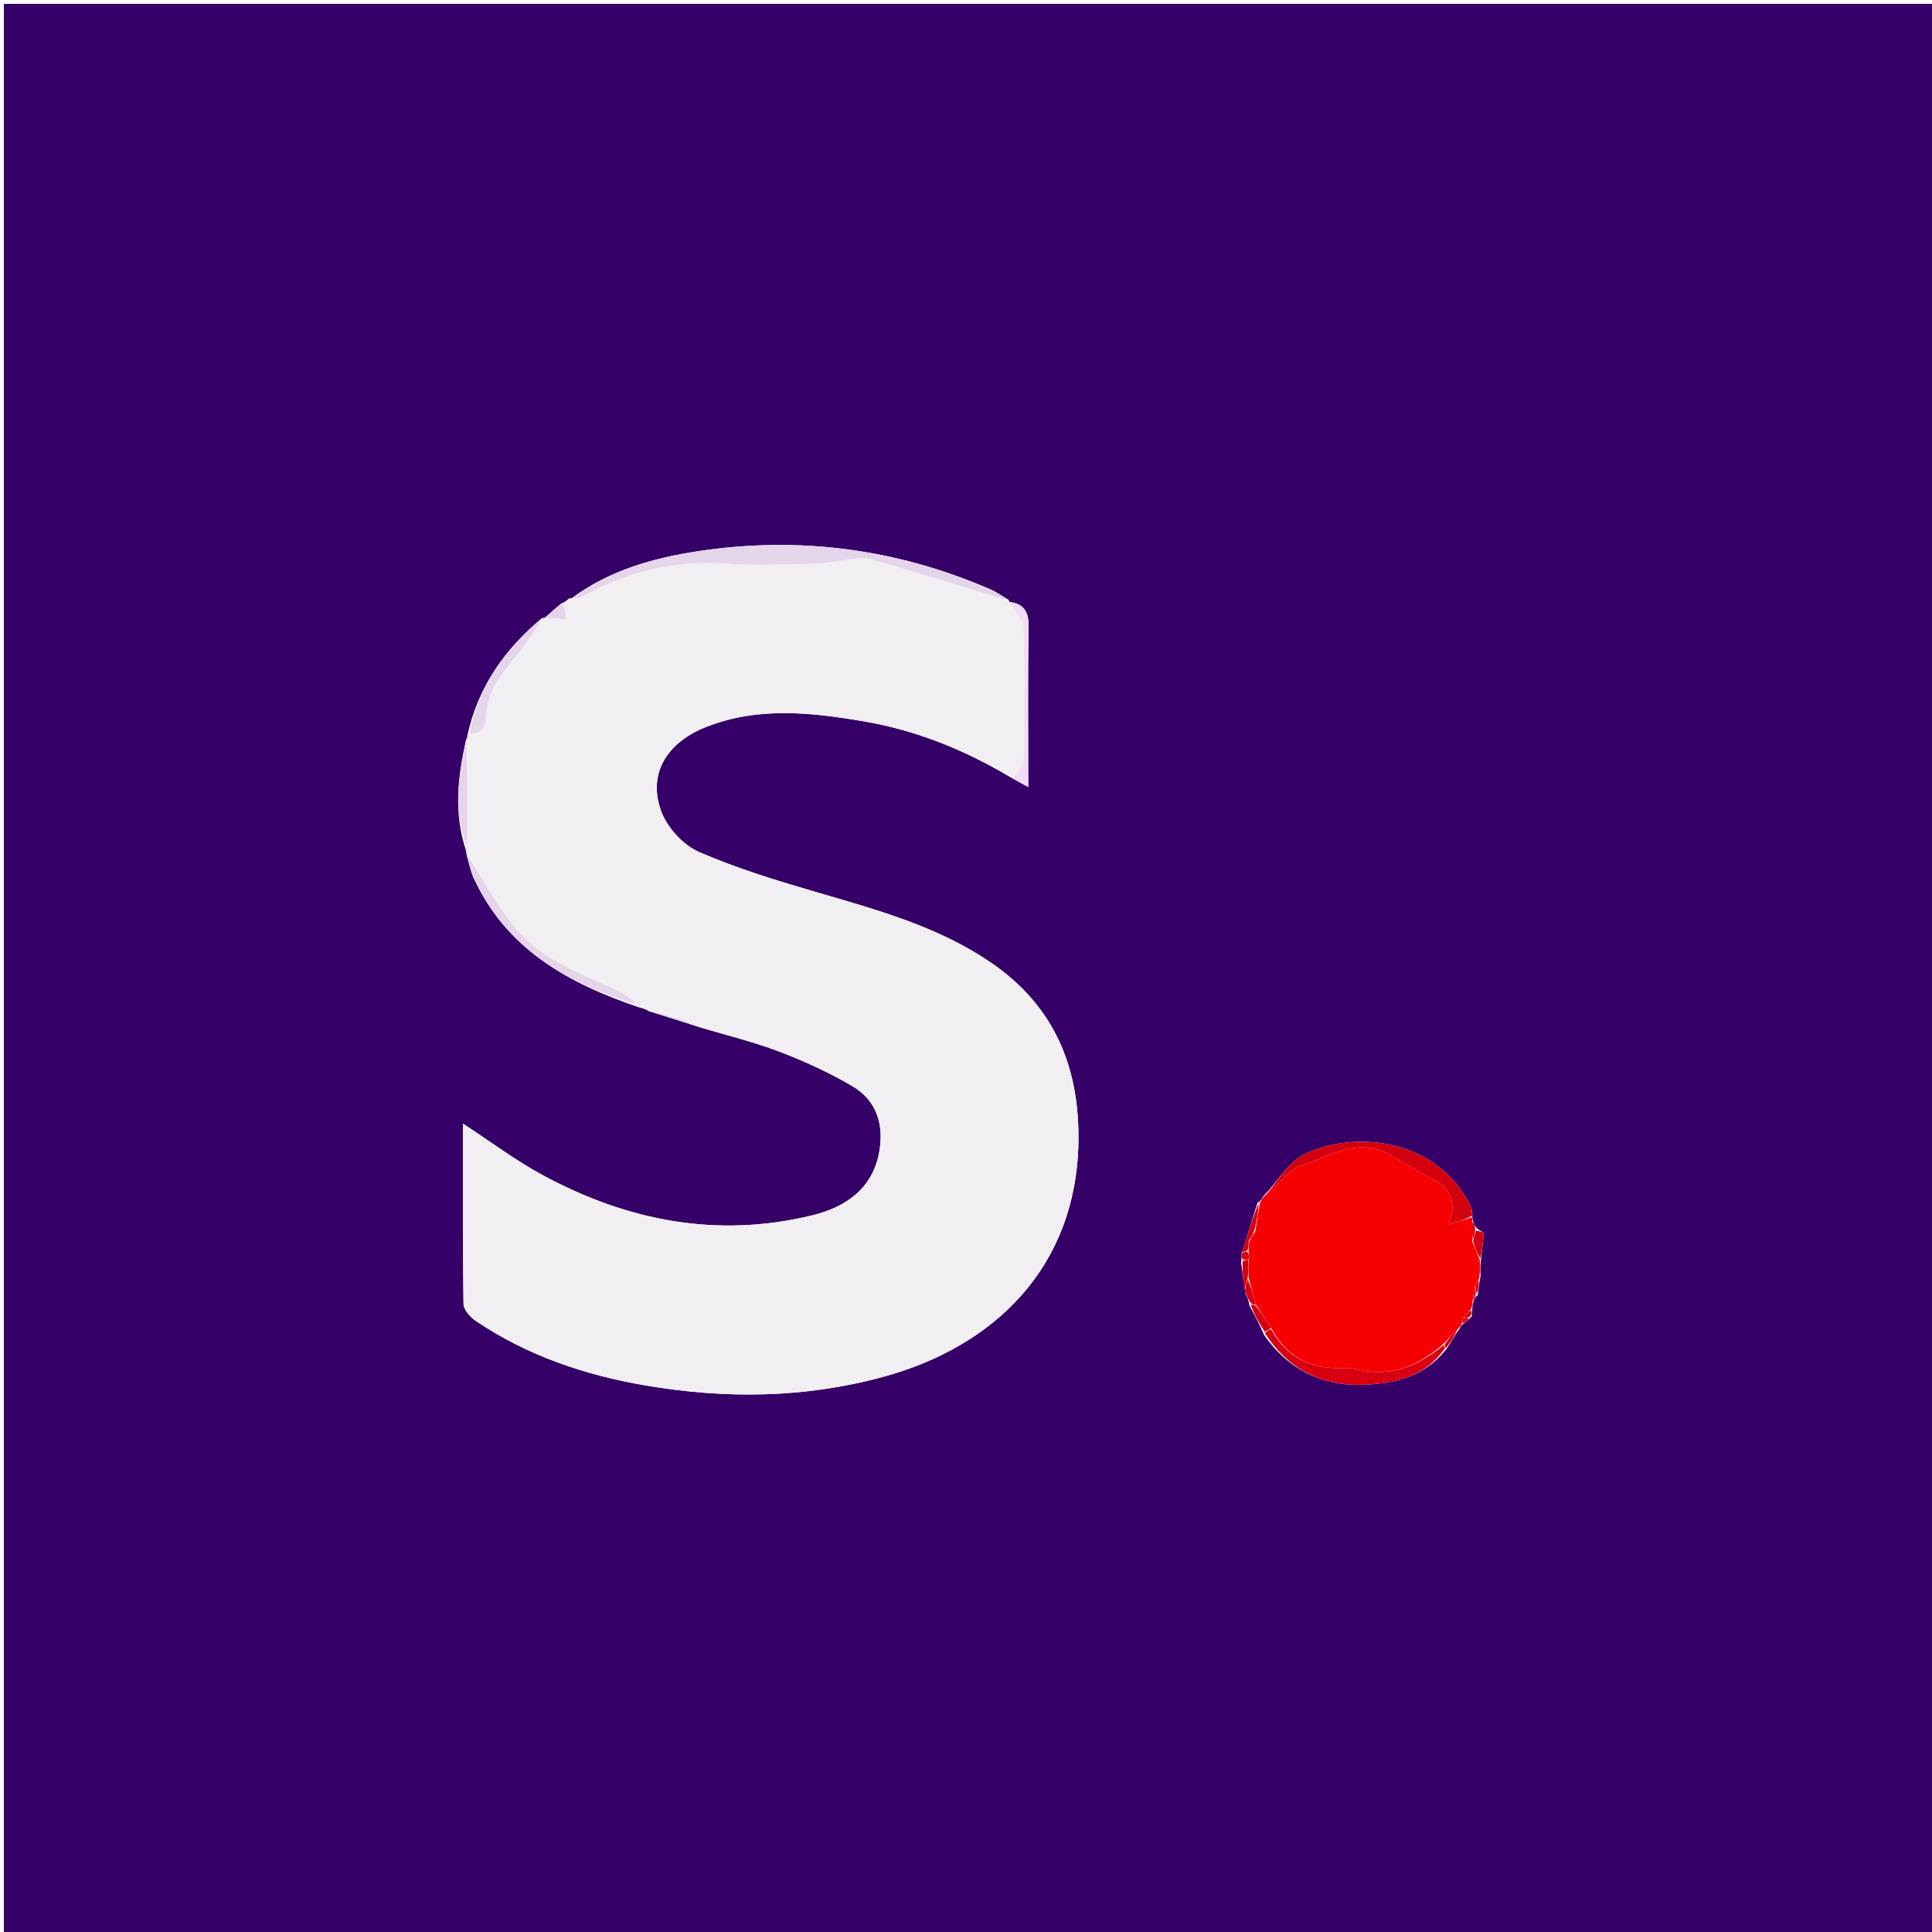
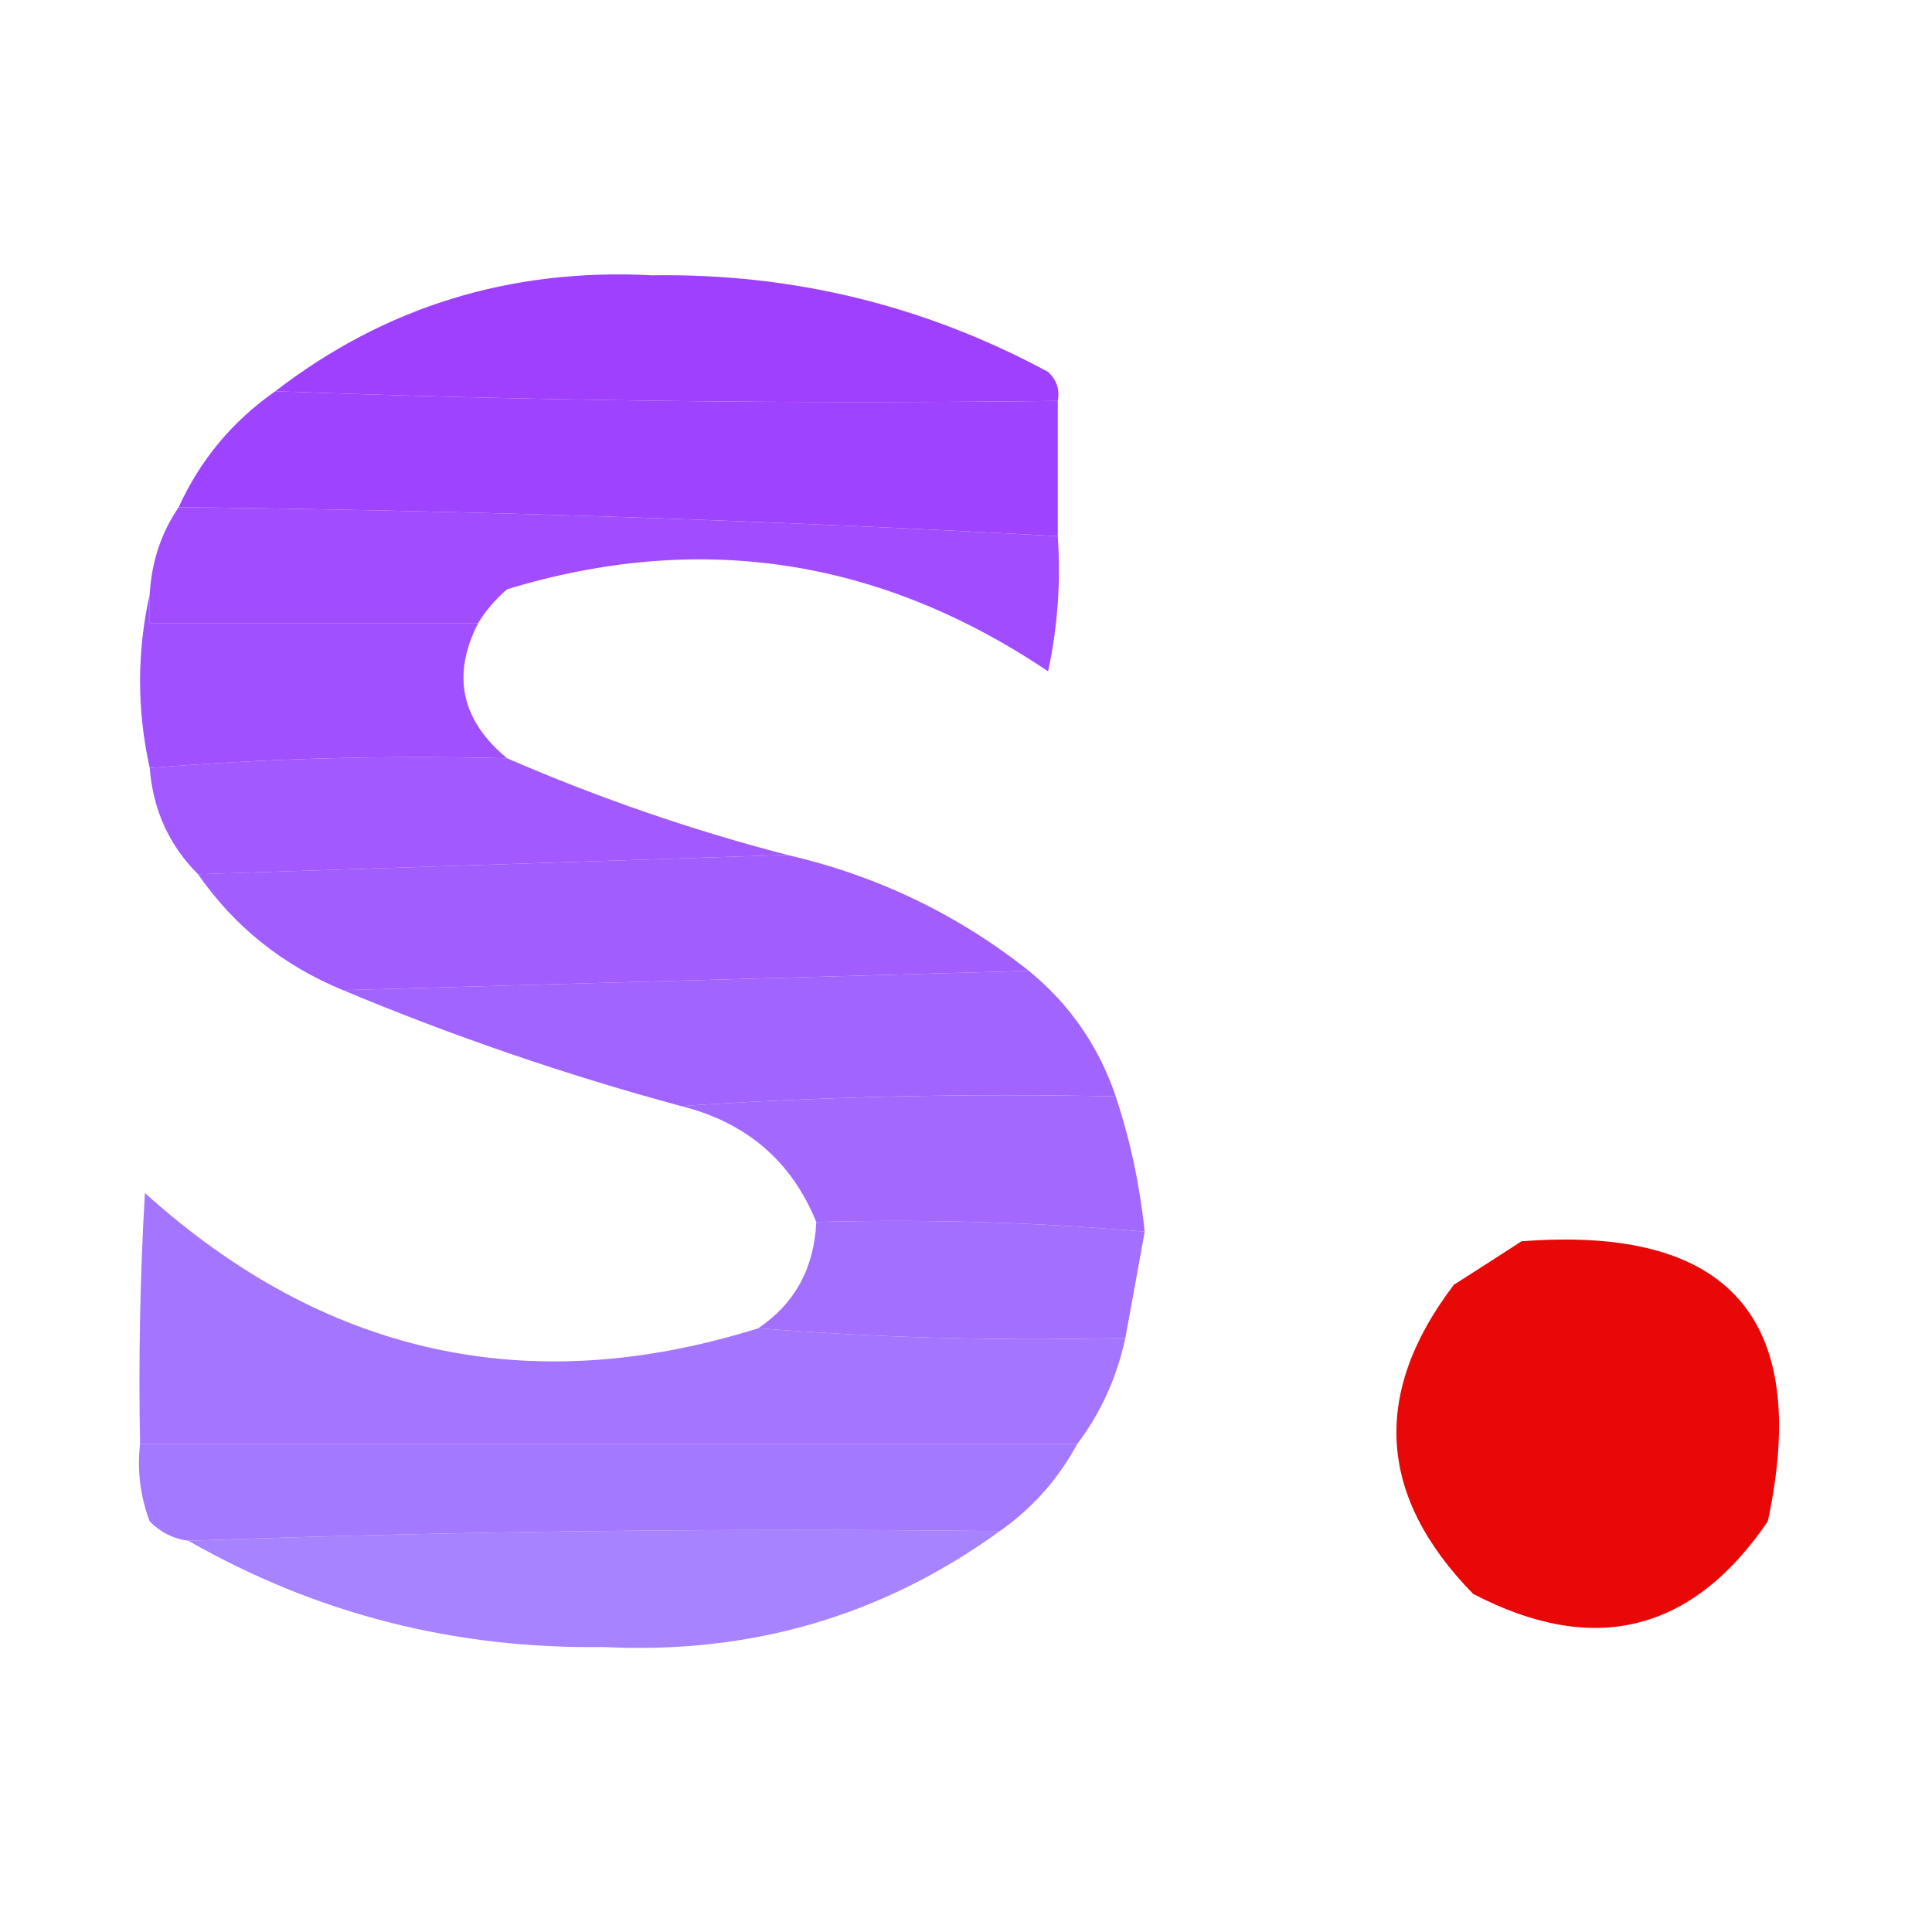
- <svg xmlns="http://www.w3.org/2000/svg" version="1.1" id="Layer_1" x="0px" y="0px" width="100%" viewBox="0 0 500 500" enable-background="new 0 0 500 500" xml:space="preserve">
-   <path fill="#350067" opacity="1" stroke="none" d=" M229,501   C152.667,501 76.833,501 1,501   C1,334.333 1,167.667 1,1   C167.667,1 334.333,1 501,1   C501,167.667 501,334.333 501,501   C410.5,501 320,501 229,501  M380.884,340.699   C380.895,340.122 380.905,339.545 381.069,338.362   C381.067,337.948 381.065,337.533 381.457,336.529   C381.604,336.08 381.751,335.632 382.447,335.214   C382.61,333.813 382.773,332.412 383.167,330.195   C383.098,328.793 383.03,327.392 383.35,325.371   C383.592,323.258 383.883,321.148 383.985,319.029   C383.993,318.863 382.682,318.634 381.594,317.142   C381.412,316.73 381.23,316.318 381.09,315.455   C381.09,315.455 380.965,315.019 381.054,314.257   C380.928,313.605 380.934,312.89 380.656,312.311   C372.327,294.94 351.221,292.26 337.738,298.635   C333.593,300.595 330.847,305.516 327.007,309.54   C326.693,310.102 326.379,310.664 325.42,311.352   C324.097,315.569 322.774,319.785 321.274,324.657   C321.317,325.105 321.36,325.552 321.225,326.834   C321.491,329.096 321.757,331.358 322.34,334.898   C322.751,335.653 323.162,336.408 323.369,337.885   C324.618,340.196 325.867,342.506 327.159,345.52   C333.248,354.177 341.795,358.645 352.164,358.383   C360.431,358.174 368.693,356.598 374.609,348.747   C375.571,347.136 376.533,345.525 377.904,343.576   C378.035,343.255 378.167,342.933 378.941,342.424   C379.455,341.993 379.968,341.562 380.884,340.699  M140.939,159.927   C140.939,159.927 140.916,159.84 140.236,159.971   C130.689,167.965 123.718,177.597 120.931,190.466   C120.931,190.466 120.983,190.956 120.572,191.55   C118.513,200.922 117.333,210.29 120.595,220.105   C120.595,220.453 120.718,220.749 120.835,221.598   C121.411,223.486 121.777,225.472 122.597,227.248   C131.039,245.545 146.838,254.473 165.546,260.758   C166.206,260.903 166.866,261.047 168,261.728   C172.341,263.084 176.683,264.441 181.736,266.061   C188.419,268.065 195.247,269.689 201.744,272.178   C208.226,274.661 214.629,277.579 220.6,281.099   C226.816,284.763 228.795,290.895 227.574,297.964   C225.887,307.729 218.748,312.436 210.241,314.518   C185.669,320.53 162.362,315.99 140.412,304.105   C133.358,300.285 126.879,295.402 119.815,290.795   C119.815,306.5 119.724,321.972 119.958,337.44   C119.981,338.951 121.7,340.881 123.144,341.856   C136.472,350.85 151.425,355.894 167.099,358.56   C187.648,362.054 208.118,361.886 228.483,356.352   C257.639,348.429 278.474,327.713 279.094,295.795   C279.47,276.415 272.967,260.388 256.421,249.098   C242.829,239.824 227.32,235.583 211.831,231.051   C201.335,227.98 190.78,224.805 180.795,220.436   C176.725,218.655 172.64,214.123 171.099,209.914   C167.641,200.472 172.34,192.316 182.541,188.223   C196.078,182.791 210.051,184.363 223.884,186.745   C237.428,189.077 250.007,194.258 262.281,201.604   C263.374,202.198 264.467,202.791 266.11,203.684   C266.11,189.407 265.979,175.786 266.193,162.17   C266.254,158.291 264.978,156.21 261.206,155.777   C261.206,155.777 261.279,155.73 260.942,155.157   C259.357,154.253 257.842,153.187 256.177,152.467   C231.918,141.968 206.616,138.698 180.572,142.663   C168.956,144.432 157.556,147.633 147.883,154.873   C147.883,154.873 147.902,154.796 147.258,154.858   C146.962,155.157 146.667,155.457 146.112,155.774   C146.112,155.774 145.996,156.008 145.329,156.106   C143.84,157.364 142.351,158.623 140.939,159.927  z" />
-   <path fill="#F1EFF1" opacity="1" stroke="none" d=" M145.996,156.008   C145.996,156.008 146.112,155.774 146.551,155.704   C147.294,155.355 147.598,155.076 147.902,154.796   C147.902,154.796 147.883,154.873 148.226,154.898   C149.216,154.79 149.949,154.807 150.497,154.498   C161.96,148.038 174.138,144.996 187.388,145.86   C194.957,146.353 202.588,146.122 210.181,145.905   C214.046,145.794 217.887,144.957 221.748,144.53   C222.865,144.407 224.081,144.334 225.136,144.638   C232.706,146.824 240.257,149.077 247.791,151.382   C252.308,152.763 256.784,154.276 261.279,155.73   C261.279,155.73 261.206,155.777 261.317,156.08   C262.618,158.422 264.776,160.433 264.837,162.505   C265.174,173.976 265.105,185.464 264.866,196.94   C264.837,198.329 262.953,199.68 261.929,201.048   C250.007,194.258 237.428,189.077 223.884,186.745   C210.051,184.363 196.078,182.791 182.541,188.223   C172.34,192.316 167.641,200.472 171.099,209.914   C172.64,214.123 176.725,218.655 180.795,220.436   C190.78,224.805 201.335,227.98 211.831,231.051   C227.32,235.583 242.829,239.824 256.421,249.098   C272.967,260.388 279.47,276.415 279.094,295.795   C278.474,327.713 257.639,348.429 228.483,356.352   C208.118,361.886 187.648,362.054 167.099,358.56   C151.425,355.894 136.472,350.85 123.144,341.856   C121.7,340.881 119.981,338.951 119.958,337.44   C119.724,321.972 119.815,306.5 119.815,290.795   C126.879,295.402 133.358,300.285 140.412,304.105   C162.362,315.99 185.669,320.53 210.241,314.518   C218.748,312.436 225.887,307.729 227.574,297.964   C228.795,290.895 226.816,284.763 220.6,281.099   C214.629,277.579 208.226,274.661 201.744,272.178   C195.247,269.689 188.419,268.065 181.261,265.608   C176.366,263.834 171.946,262.513 167.526,261.191   C166.866,261.047 166.206,260.903 165.188,260.255   C163.536,258.795 162.35,257.613 160.927,256.919   C155.153,254.107 149.054,251.867 143.568,248.59   C139.439,246.124 135.425,242.893 132.498,239.12   C128.128,233.486 124.759,227.075 120.964,220.994   C120.718,220.749 120.595,220.453 120.745,219.381   C120.925,209.423 120.954,200.189 120.983,190.956   C120.983,190.956 120.931,190.466 121.407,190.228   C125.414,189.9 125.681,187.123 125.842,184.713   C126.352,177.052 131.922,172.32 135.931,166.679   C137.565,164.38 139.253,162.119 140.916,159.84   C140.916,159.84 140.939,159.927 141.277,159.942   C143.178,160.063 144.741,160.169 146.437,160.284   C146.264,158.609 146.13,157.308 145.996,156.008  z" />
-   <path fill="#F70002" opacity="1" stroke="none" d=" M326.065,311.226   C326.379,310.664 326.693,310.102 327.547,309.228   C330.998,306.397 333.525,302.691 336.897,301.601   C344.178,299.249 351.443,294.149 359.672,298.871   C363.445,301.037 367.182,303.276 371.044,305.274   C375.756,307.712 376.93,311.535 374.957,316.876   C377.622,316.052 379.294,315.536 380.965,315.019   C380.965,315.019 381.09,315.455 381.018,316.104   C380.961,318.173 380.975,319.592 381.057,321.349   C381.736,323.121 382.349,324.556 382.961,325.99   C383.03,327.392 383.098,328.793 382.831,330.772   C382.285,331.855 382.075,332.362 381.661,333.178   C381.326,334.697 381.195,335.908 381.064,337.119   C381.065,337.533 381.067,337.948 380.702,338.754   C379.849,339.75 379.363,340.355 378.701,341.202   C378.449,341.833 378.374,342.222 378.299,342.611   C378.167,342.933 378.035,343.255 377.408,343.824   C375.862,345.307 374.811,346.543 373.455,347.923   C367.051,353.479 360.21,356.396 351.882,354.522   C350.444,354.199 348.928,354.001 347.46,354.058   C339.276,354.374 332.974,351.321 328.948,343.652   C327.635,341.53 326.343,339.757 325.021,337.608   C324.368,335.133 323.744,333.034 323.106,330.526   C323.088,328.749 323.084,327.383 323.237,325.839   C323.303,325.097 323.213,324.534 323.122,323.619   C323.147,322.567 323.173,321.866 323.464,321.039   C324.095,320.271 324.461,319.63 324.86,318.591   C325.284,315.87 325.675,313.548 326.065,311.226  z" />
-   <path fill="#E4D5EB" opacity="1" stroke="none" d=" M261.111,155.444   C256.784,154.276 252.308,152.763 247.791,151.382   C240.257,149.077 232.706,146.824 225.136,144.638   C224.081,144.334 222.865,144.407 221.748,144.53   C217.887,144.957 214.046,145.794 210.181,145.905   C202.588,146.122 194.957,146.353 187.388,145.86   C174.138,144.996 161.96,148.038 150.497,154.498   C149.949,154.807 149.216,154.79 148.19,154.883   C157.556,147.633 168.956,144.432 180.572,142.663   C206.616,138.698 231.918,141.968 256.177,152.467   C257.842,153.187 259.357,154.253 261.111,155.444  z" />
-   <path fill="#D3000D" opacity="1" stroke="none" d=" M381.01,314.638   C379.294,315.536 377.622,316.052 374.957,316.876   C376.93,311.535 375.756,307.712 371.044,305.274   C367.182,303.276 363.445,301.037 359.672,298.871   C351.443,294.149 344.178,299.249 336.897,301.601   C333.525,302.691 330.998,306.397 327.774,308.998   C330.847,305.516 333.593,300.595 337.738,298.635   C351.221,292.26 372.327,294.94 380.656,312.311   C380.934,312.89 380.928,313.605 381.01,314.638  z" />
-   <path fill="#D80010" opacity="1" stroke="none" d=" M328.967,344   C332.974,351.321 339.276,354.374 347.46,354.058   C348.928,354.001 350.444,354.199 351.882,354.522   C360.21,356.396 367.051,353.479 373.517,348.197   C373.911,348.51 373.937,348.695 373.964,348.879   C368.693,356.598 360.431,358.174 352.164,358.383   C341.795,358.645 333.248,354.177 327.331,344.996   C327.99,344.315 328.479,344.157 328.967,344  z" />
-   <path fill="#E4D5EB" opacity="1" stroke="none" d=" M120.9,221.296   C124.759,227.075 128.128,233.486 132.498,239.12   C135.425,242.893 139.439,246.124 143.568,248.59   C149.054,251.867 155.153,254.107 160.927,256.919   C162.35,257.613 163.536,258.795 164.912,260.058   C146.838,254.473 131.039,245.545 122.597,227.248   C121.777,225.472 121.411,223.486 120.9,221.296  z" />
-   <path fill="#E4D5EB" opacity="1" stroke="none" d=" M140.576,159.906   C139.253,162.119 137.565,164.38 135.931,166.679   C131.922,172.32 126.352,177.052 125.842,184.713   C125.681,187.123 125.414,189.9 121.502,190   C123.718,177.597 130.689,167.965 140.576,159.906  z" />
-   <path fill="#F2DDF8" opacity="1" stroke="none" d=" M262.105,201.326   C262.953,199.68 264.837,198.329 264.866,196.94   C265.105,185.464 265.174,173.976 264.837,162.505   C264.776,160.433 262.618,158.422 261.302,156.039   C264.978,156.21 266.254,158.291 266.193,162.17   C265.979,175.786 266.11,189.407 266.11,203.684   C264.467,202.791 263.374,202.198 262.105,201.326  z" />
-   <path fill="#E4D5EB" opacity="1" stroke="none" d=" M120.778,191.253   C120.954,200.189 120.925,209.423 120.812,219.144   C117.333,210.29 118.513,200.922 120.778,191.253  z" />
-   <path fill="#D3000D" opacity="1" stroke="none" d=" M323.199,321.166   C323.173,321.866 323.147,322.567 322.842,323.629   C322.192,323.993 321.821,323.998 321.45,324.002   C322.774,319.785 324.097,315.569 325.743,311.289   C325.675,313.548 325.284,315.87 324.571,318.609   C323.899,319.74 323.549,320.453 323.199,321.166  z" />
-   <path fill="#E4D5EB" opacity="1" stroke="none" d=" M167.763,261.46   C171.946,262.513 176.366,263.834 180.905,265.476   C176.683,264.441 172.341,263.084 167.763,261.46  z" />
-   <path fill="#D3000D" opacity="1" stroke="none" d=" M328.948,343.652   C328.479,344.157 327.99,344.315 327.309,344.644   C325.867,342.506 324.618,340.196 323.642,337.642   C324.294,337.594 324.672,337.789 325.05,337.984   C326.343,339.757 327.635,341.53 328.948,343.652  z" />
-   <path fill="#D3000D" opacity="1" stroke="none" d=" M383.155,325.681   C382.349,324.556 381.736,323.121 381.235,321.163   C381.559,319.904 381.771,319.169 381.984,318.434   C382.682,318.634 383.993,318.863 383.985,319.029   C383.883,321.148 383.592,323.258 383.155,325.681  z" />
-   <path fill="#E4D5EB" opacity="1" stroke="none" d=" M145.663,156.057   C146.13,157.308 146.264,158.609 146.437,160.284   C144.741,160.169 143.178,160.063 141.238,159.919   C142.351,158.623 143.84,157.364 145.663,156.057  z" />
-   <path fill="#D3000D" opacity="1" stroke="none" d=" M323.08,326.017   C323.084,327.383 323.088,328.749 322.911,330.708   C322.495,332.074 322.259,332.847 322.023,333.619   C321.757,331.358 321.491,329.096 321.593,326.416   C322.334,326.004 322.707,326.01 323.08,326.017  z" />
-   <path fill="#D80010" opacity="1" stroke="none" d=" M322.181,334.259   C322.259,332.847 322.495,332.074 322.925,331.118   C323.744,333.034 324.368,335.133 325.021,337.608   C324.672,337.789 324.294,337.594 323.745,337.281   C323.162,336.408 322.751,335.653 322.181,334.259  z" />
-   <path fill="#D3000D" opacity="1" stroke="none" d=" M374.286,348.813   C373.937,348.695 373.911,348.51 373.823,348.052   C374.811,346.543 375.862,345.307 377.204,343.993   C376.533,345.525 375.571,347.136 374.286,348.813  z" />
-   <path fill="#D3000D" opacity="1" stroke="none" d=" M381.865,332.869   C382.075,332.362 382.285,331.855 382.715,331.179   C382.773,332.412 382.61,333.813 382.197,334.919   C381.919,334.039 381.892,333.454 381.865,332.869  z" />
-   <path fill="#D80010" opacity="1" stroke="none" d=" M323.237,325.839   C322.707,326.01 322.334,326.004 321.682,325.999   C321.36,325.552 321.317,325.105 321.362,324.33   C321.821,323.998 322.192,323.993 322.842,323.979   C323.213,324.534 323.303,325.097 323.237,325.839  z" />
-   <path fill="#D80010" opacity="1" stroke="none" d=" M381.789,317.788   C381.771,319.169 381.559,319.904 381.168,320.826   C380.975,319.592 380.961,318.173 380.998,316.33   C381.23,316.318 381.412,316.73 381.789,317.788  z" />
-   <path fill="#D80010" opacity="1" stroke="none" d=" M381.661,333.178   C381.892,333.454 381.919,334.039 381.922,334.903   C381.751,335.632 381.604,336.08 381.26,336.824   C381.195,335.908 381.326,334.697 381.661,333.178  z" />
-   <path fill="#D3000D" opacity="1" stroke="none" d=" M378.878,340.96   C379.363,340.355 379.849,339.75 380.625,339.056   C380.905,339.545 380.895,340.122 380.281,340.874   C379.411,341.019 379.144,340.989 378.878,340.96  z" />
-   <path fill="#D80010" opacity="1" stroke="none" d=" M378.701,341.202   C379.144,340.989 379.411,341.019 380.08,341.09   C379.968,341.562 379.455,341.993 378.62,342.518   C378.374,342.222 378.449,341.833 378.701,341.202  z" />
-   <path fill="#E4D5EB" opacity="1" stroke="none" d=" M147.58,154.827   C147.598,155.076 147.294,155.355 146.681,155.695   C146.667,155.457 146.962,155.157 147.58,154.827  z" />
-   <path fill="#D80010" opacity="1" stroke="none" d=" M323.464,321.039   C323.549,320.453 323.899,319.74 324.538,319.009   C324.461,319.63 324.095,320.271 323.464,321.039  z" />
+ <svg xmlns="http://www.w3.org/2000/svg" version="1.1" width="200px" height="200px" style="shape-rendering:geometricPrecision; text-rendering:geometricPrecision; image-rendering:optimizeQuality; fill-rule:evenodd; clip-rule:evenodd">
+   <g>
+     <path style="opacity:0.972" fill="#9c3bff" d="M 109.5,41.5 C 82.328,41.831 55.328,41.498 28.5,40.5C 39.876,31.732 52.876,27.732 67.5,28.5C 82.055,28.277 95.721,31.61 108.5,38.5C 109.386,39.325 109.719,40.325 109.5,41.5 Z" />
+   </g>
+   <g>
+     <path style="opacity:0.988" fill="#9d41ff" d="M 28.5,40.5 C 55.328,41.498 82.328,41.831 109.5,41.5C 109.5,46.167 109.5,50.833 109.5,55.5C 79.219,53.849 48.886,52.849 18.5,52.5C 20.733,47.599 24.066,43.599 28.5,40.5 Z" />
+   </g>
+   <g>
+     <path style="opacity:0.963" fill="#9e47ff" d="M 18.5,52.5 C 48.886,52.849 79.219,53.849 109.5,55.5C 109.827,60.214 109.493,64.88 108.5,69.5C 91.075,57.777 72.408,54.944 52.5,61C 51.29,62.039 50.29,63.206 49.5,64.5C 38.167,64.5 26.833,64.5 15.5,64.5C 15.5,63.5 15.5,62.5 15.5,61.5C 15.69,58.145 16.69,55.145 18.5,52.5 Z" />
+   </g>
+   <g>
+     <path style="opacity:0.98" fill="#9e4dff" d="M 15.5,61.5 C 15.5,62.5 15.5,63.5 15.5,64.5C 26.833,64.5 38.167,64.5 49.5,64.5C 46.739,69.901 47.739,74.568 52.5,78.5C 39.989,78.171 27.655,78.505 15.5,79.5C 14.167,73.5 14.167,67.5 15.5,61.5 Z" />
+   </g>
+   <g>
+     <path style="opacity:0.971" fill="#9f54ff" d="M 52.5,78.5 C 61.983,82.614 71.65,85.947 81.5,88.5C 61.167,89.167 40.833,89.833 20.5,90.5C 17.503,87.503 15.837,83.836 15.5,79.5C 27.655,78.505 39.989,78.171 52.5,78.5 Z" />
+   </g>
+   <g>
+     <path style="opacity:0.981" fill="#a05afe" d="M 81.5,88.5 C 90.807,90.655 99.14,94.655 106.5,100.5C 82.833,101.167 59.167,101.833 35.5,102.5C 29.271,99.928 24.271,95.928 20.5,90.5C 40.833,89.833 61.167,89.167 81.5,88.5 Z" />
+   </g>
+   <g>
+     <path style="opacity:0.975" fill="#a060ff" d="M 106.5,100.5 C 110.73,103.953 113.73,108.287 115.5,113.5C 100.324,113.171 85.324,113.504 70.5,114.5C 58.55,111.264 46.883,107.264 35.5,102.5C 59.167,101.833 82.833,101.167 106.5,100.5 Z" />
+   </g>
+   <g>
+     <path style="opacity:0.98" fill="#a166fe" d="M 70.5,114.5 C 85.324,113.504 100.324,113.171 115.5,113.5C 116.983,117.95 117.983,122.617 118.5,127.5C 107.248,126.523 95.914,126.189 84.5,126.5C 81.938,120.195 77.271,116.195 70.5,114.5 Z" />
+   </g>
+   <g>
+     <path style="opacity:0.988" fill="#a16dff" d="M 84.5,126.5 C 95.914,126.189 107.248,126.523 118.5,127.5C 117.833,131.167 117.167,134.833 116.5,138.5C 103.656,138.829 90.989,138.495 78.5,137.5C 82.29,134.927 84.29,131.26 84.5,126.5 Z" />
+   </g>
+   <g>
+     <path style="opacity:0.965" fill="#e80000" d="M 157.5,128.5 C 179.003,126.833 187.503,136.499 183,157.5C 175.148,169 164.981,171.5 152.5,165C 142.624,154.907 141.957,144.24 150.5,133C 152.898,131.476 155.231,129.976 157.5,128.5 Z" />
+   </g>
+   <g>
+     <path style="opacity:0.979" fill="#a272ff" d="M 78.5,137.5 C 90.989,138.495 103.656,138.829 116.5,138.5C 115.618,142.593 113.951,146.26 111.5,149.5C 79.167,149.5 46.833,149.5 14.5,149.5C 14.334,140.827 14.5,132.16 15,123.5C 33.61,140.28 54.776,144.947 78.5,137.5 Z" />
+   </g>
+   <g>
+     <path style="opacity:0.99" fill="#a278ff" d="M 14.5,149.5 C 46.833,149.5 79.167,149.5 111.5,149.5C 109.547,153.12 106.881,156.12 103.5,158.5C 75.328,158.169 47.328,158.502 19.5,159.5C 17.956,159.297 16.622,158.63 15.5,157.5C 14.52,154.914 14.187,152.247 14.5,149.5 Z" />
+   </g>
+   <g>
+     <path style="opacity:0.957" fill="#a37dff" d="M 103.5,158.5 C 91.404,167.267 77.738,171.267 62.5,170.5C 47.048,170.721 32.715,167.054 19.5,159.5C 47.328,158.502 75.328,158.169 103.5,158.5 Z" />
+   </g>
</svg>
